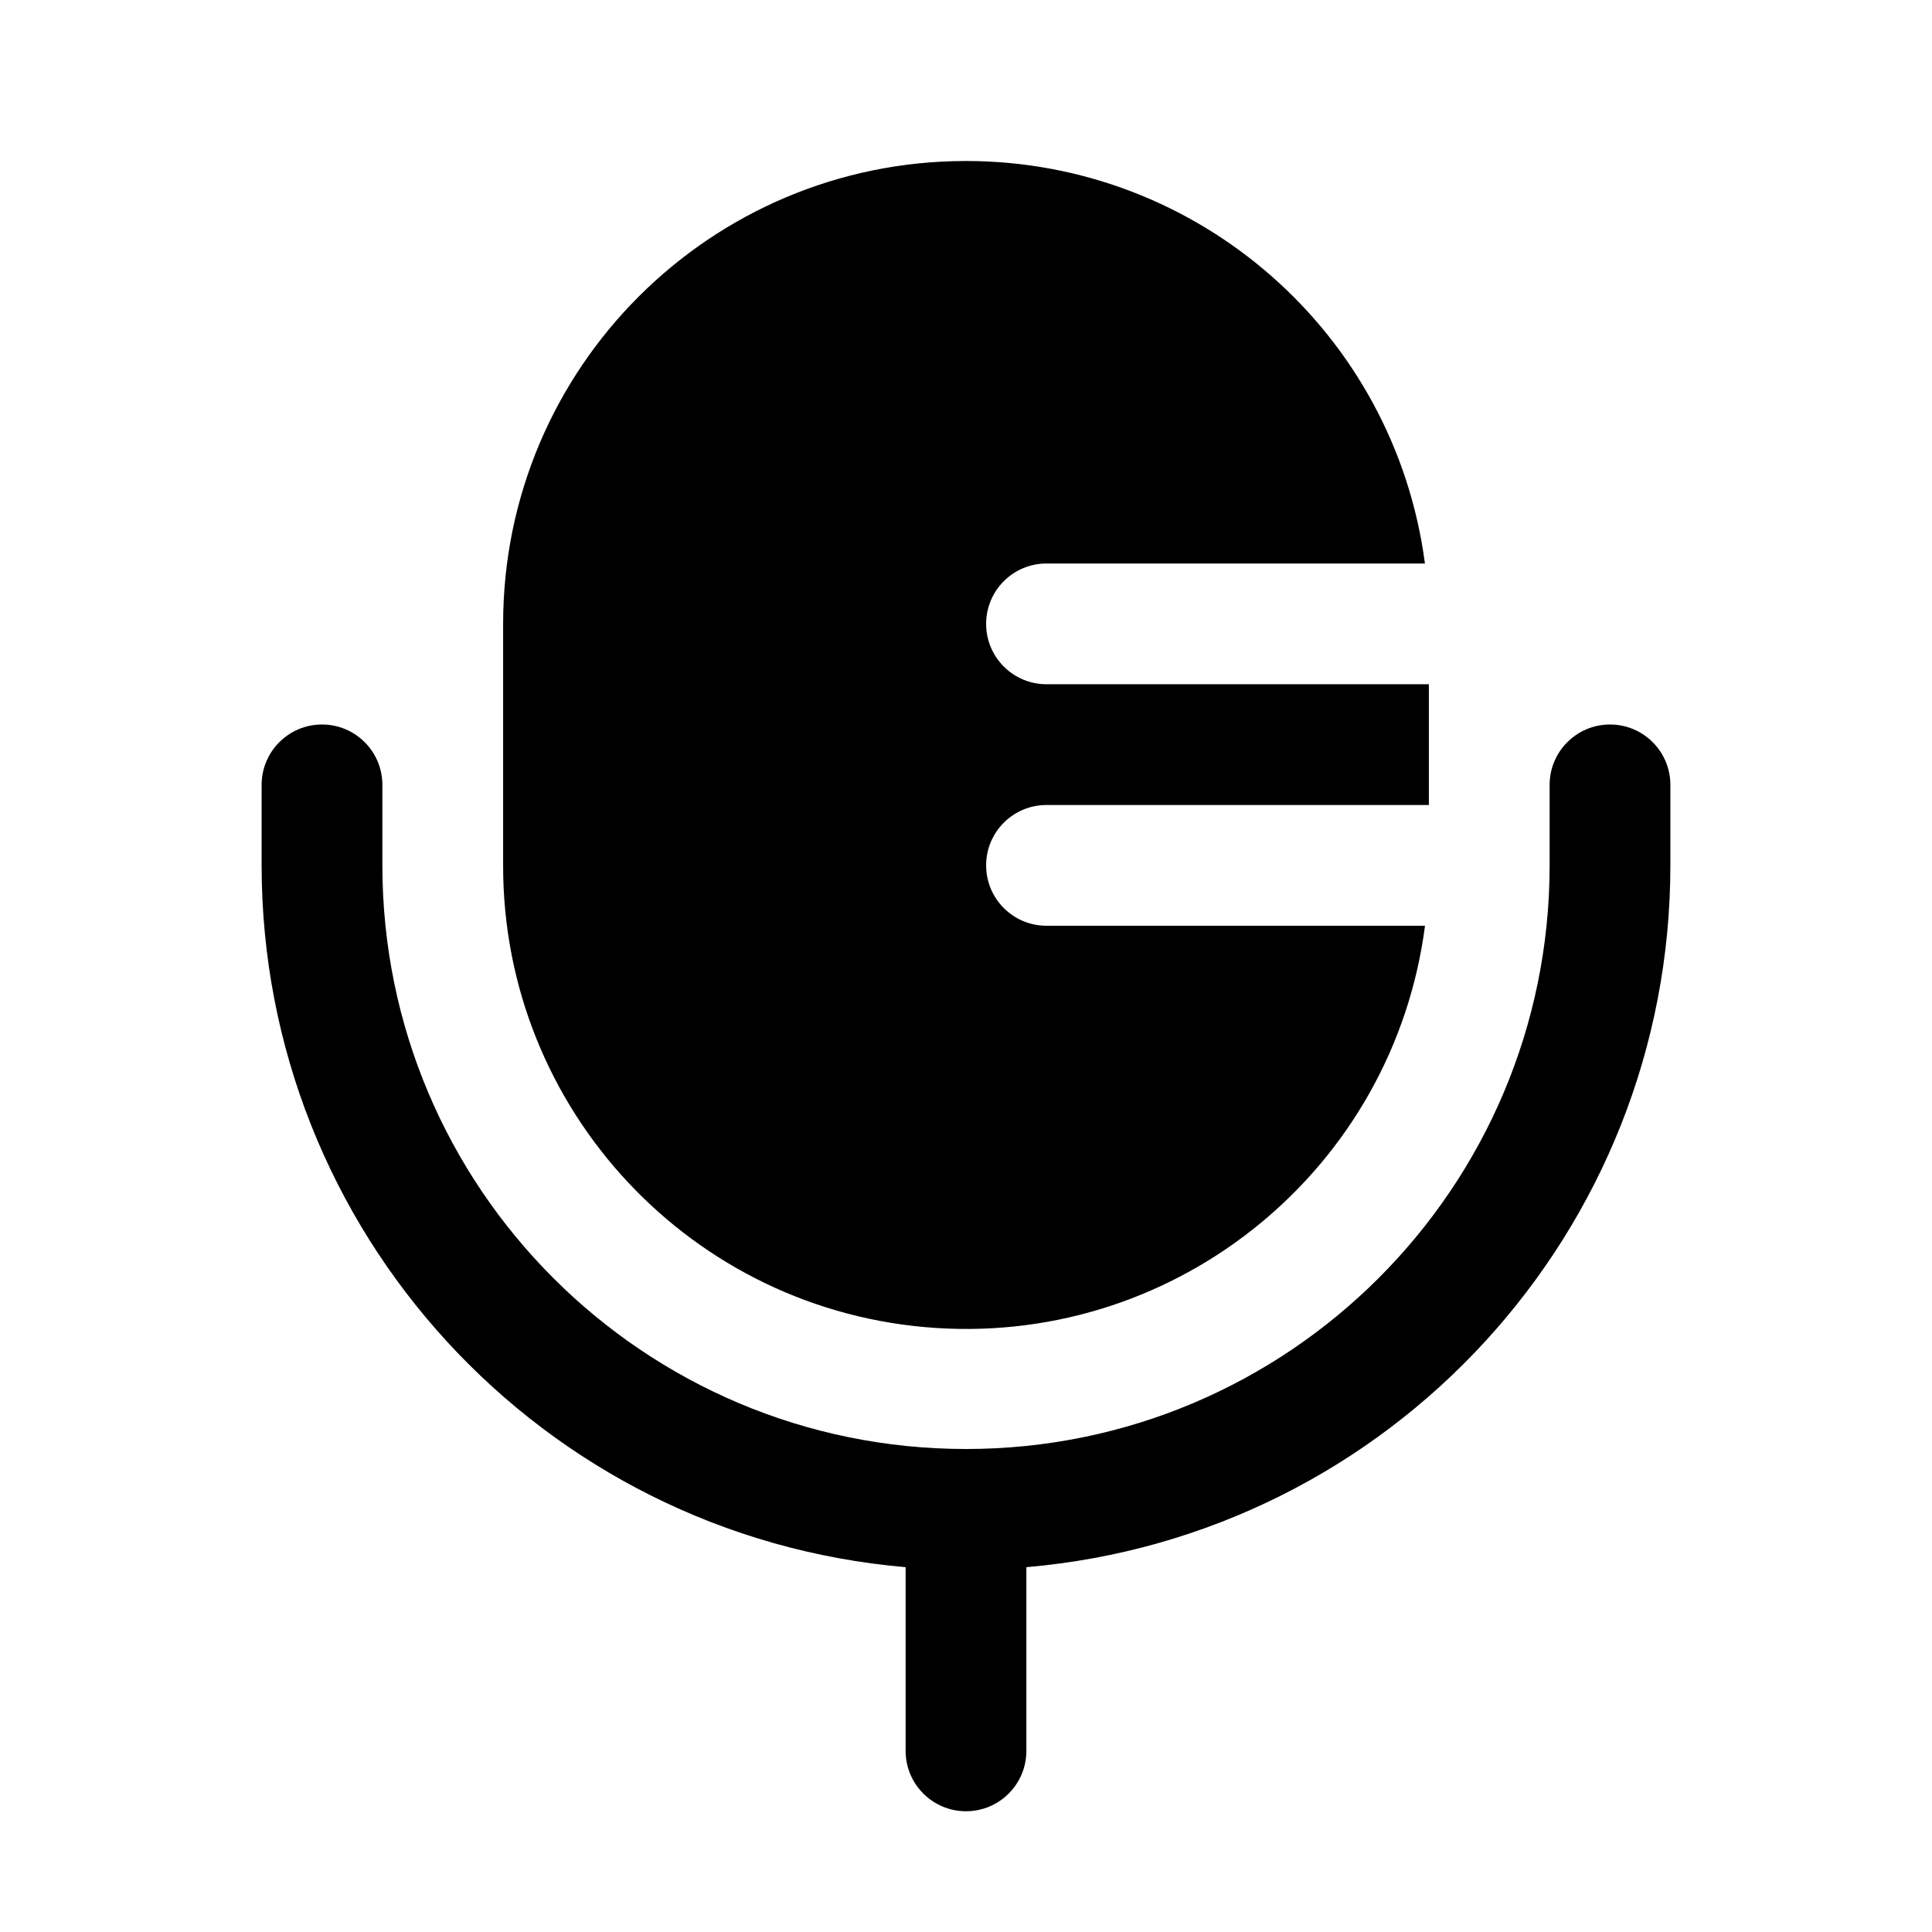
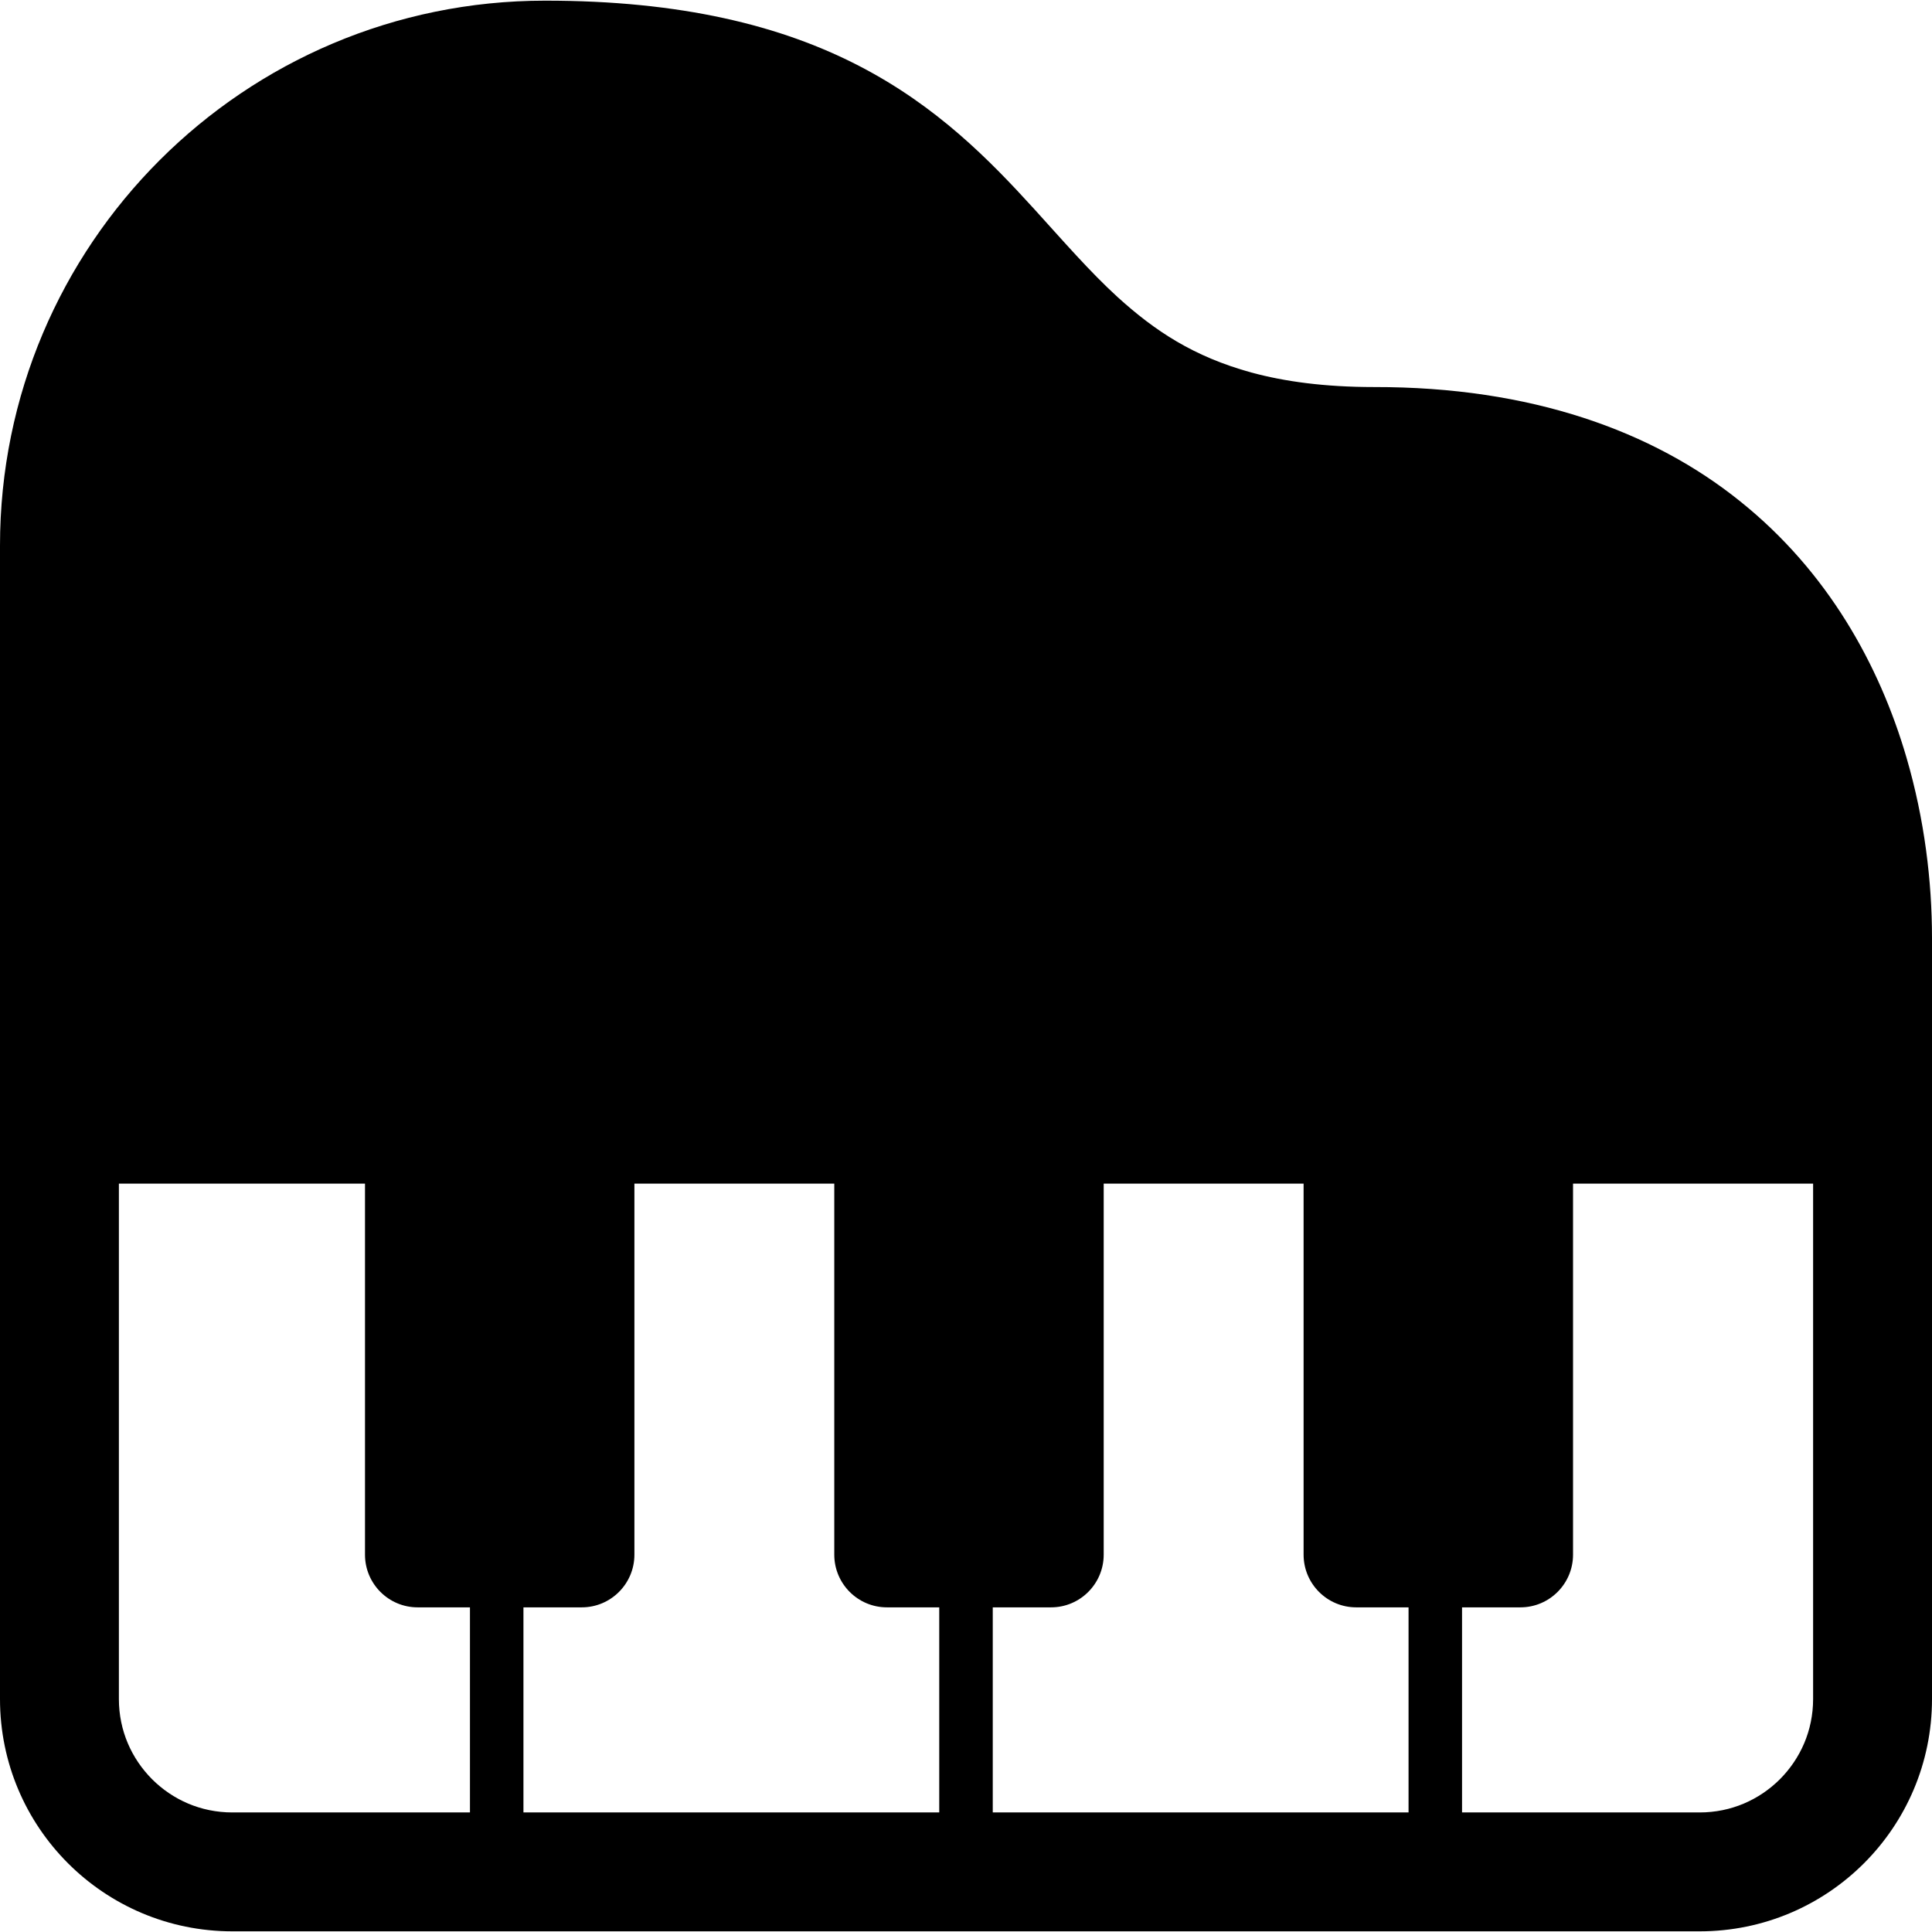
- <svg xmlns="http://www.w3.org/2000/svg" width="1em" height="1em" viewBox="0 0 24 24">
-   <path fill="currentColor" d="M12 2a5.75 5.75 0 0 0-5.75 5.75v3a5.75 5.75 0 0 0 11.452.75H13a.75.75 0 0 1 0-1.5h4.75V8.5H13A.75.75 0 0 1 13 7h4.701A5.75 5.75 0 0 0 12 2" />
-   <path fill="currentColor" fill-rule="evenodd" d="M4 9a.75.75 0 0 1 .75.75v1a7.25 7.25 0 1 0 14.5 0v-1a.75.75 0 0 1 1.5 0v1a8.75 8.75 0 0 1-8 8.718v2.282a.75.75 0 0 1-1.5 0v-2.282a8.75 8.75 0 0 1-8-8.718v-1A.75.75 0 0 1 4 9" clip-rule="evenodd" />
+ <svg xmlns="http://www.w3.org/2000/svg" width="1em" height="1em" viewBox="0 0 512 512" fill="currentColor">
+   <path d="M505.239,200.77c-7.154-24.514-20.861-49.314-44.076-67.913c-23.168-18.646-55.452-30.354-96.99-30.284c-13.176,0-23.761-1.469-32.553-3.853c-15.345-4.224-25.56-11.023-35.445-19.992c-7.361-6.722-14.33-14.776-22.168-23.407c-11.731-12.884-25.699-27.176-46.298-37.83C207.109,6.8,180.494,0.146,144.404,0.176C64.644,0.184,0.007,64.821,0,144.58v155.519v36.783v113.389c0.007,33.999,27.545,61.536,61.56,61.552H450.44c34.015-0.016,61.552-27.554,61.56-61.552V336.882v-88.328C511.992,233.531,510.031,217.155,505.239,200.77z M124.542,480.317H61.56c-8.353-0.008-15.769-3.339-21.253-8.8c-5.462-5.492-8.793-12.9-8.8-21.246V336.882v-23.207h65.22v98.328c0,7.7,6.246,13.962,13.954,13.962h13.862V480.317z M248.908,480.317h-110.19v-54.352h15.453c7.708,0,13.954-6.261,13.954-13.962v-98.328h52.968v98.328c0,7.7,6.246,13.962,13.954,13.962h13.862V480.317z M373.281,480.317h-110.19v-54.352h15.454c7.699,0,13.946-6.261,13.946-13.962v-98.328h52.975v98.328c0,7.7,6.246,13.962,13.946,13.962h13.868V480.317z M480.493,336.882v113.389c-0.008,8.346-3.338,15.753-8.8,21.246c-5.484,5.461-12.9,8.792-21.253,8.8h-62.983v-54.352h15.461c7.707,0,13.954-6.261,13.954-13.962v-98.328h63.621V336.882z" />
</svg>
